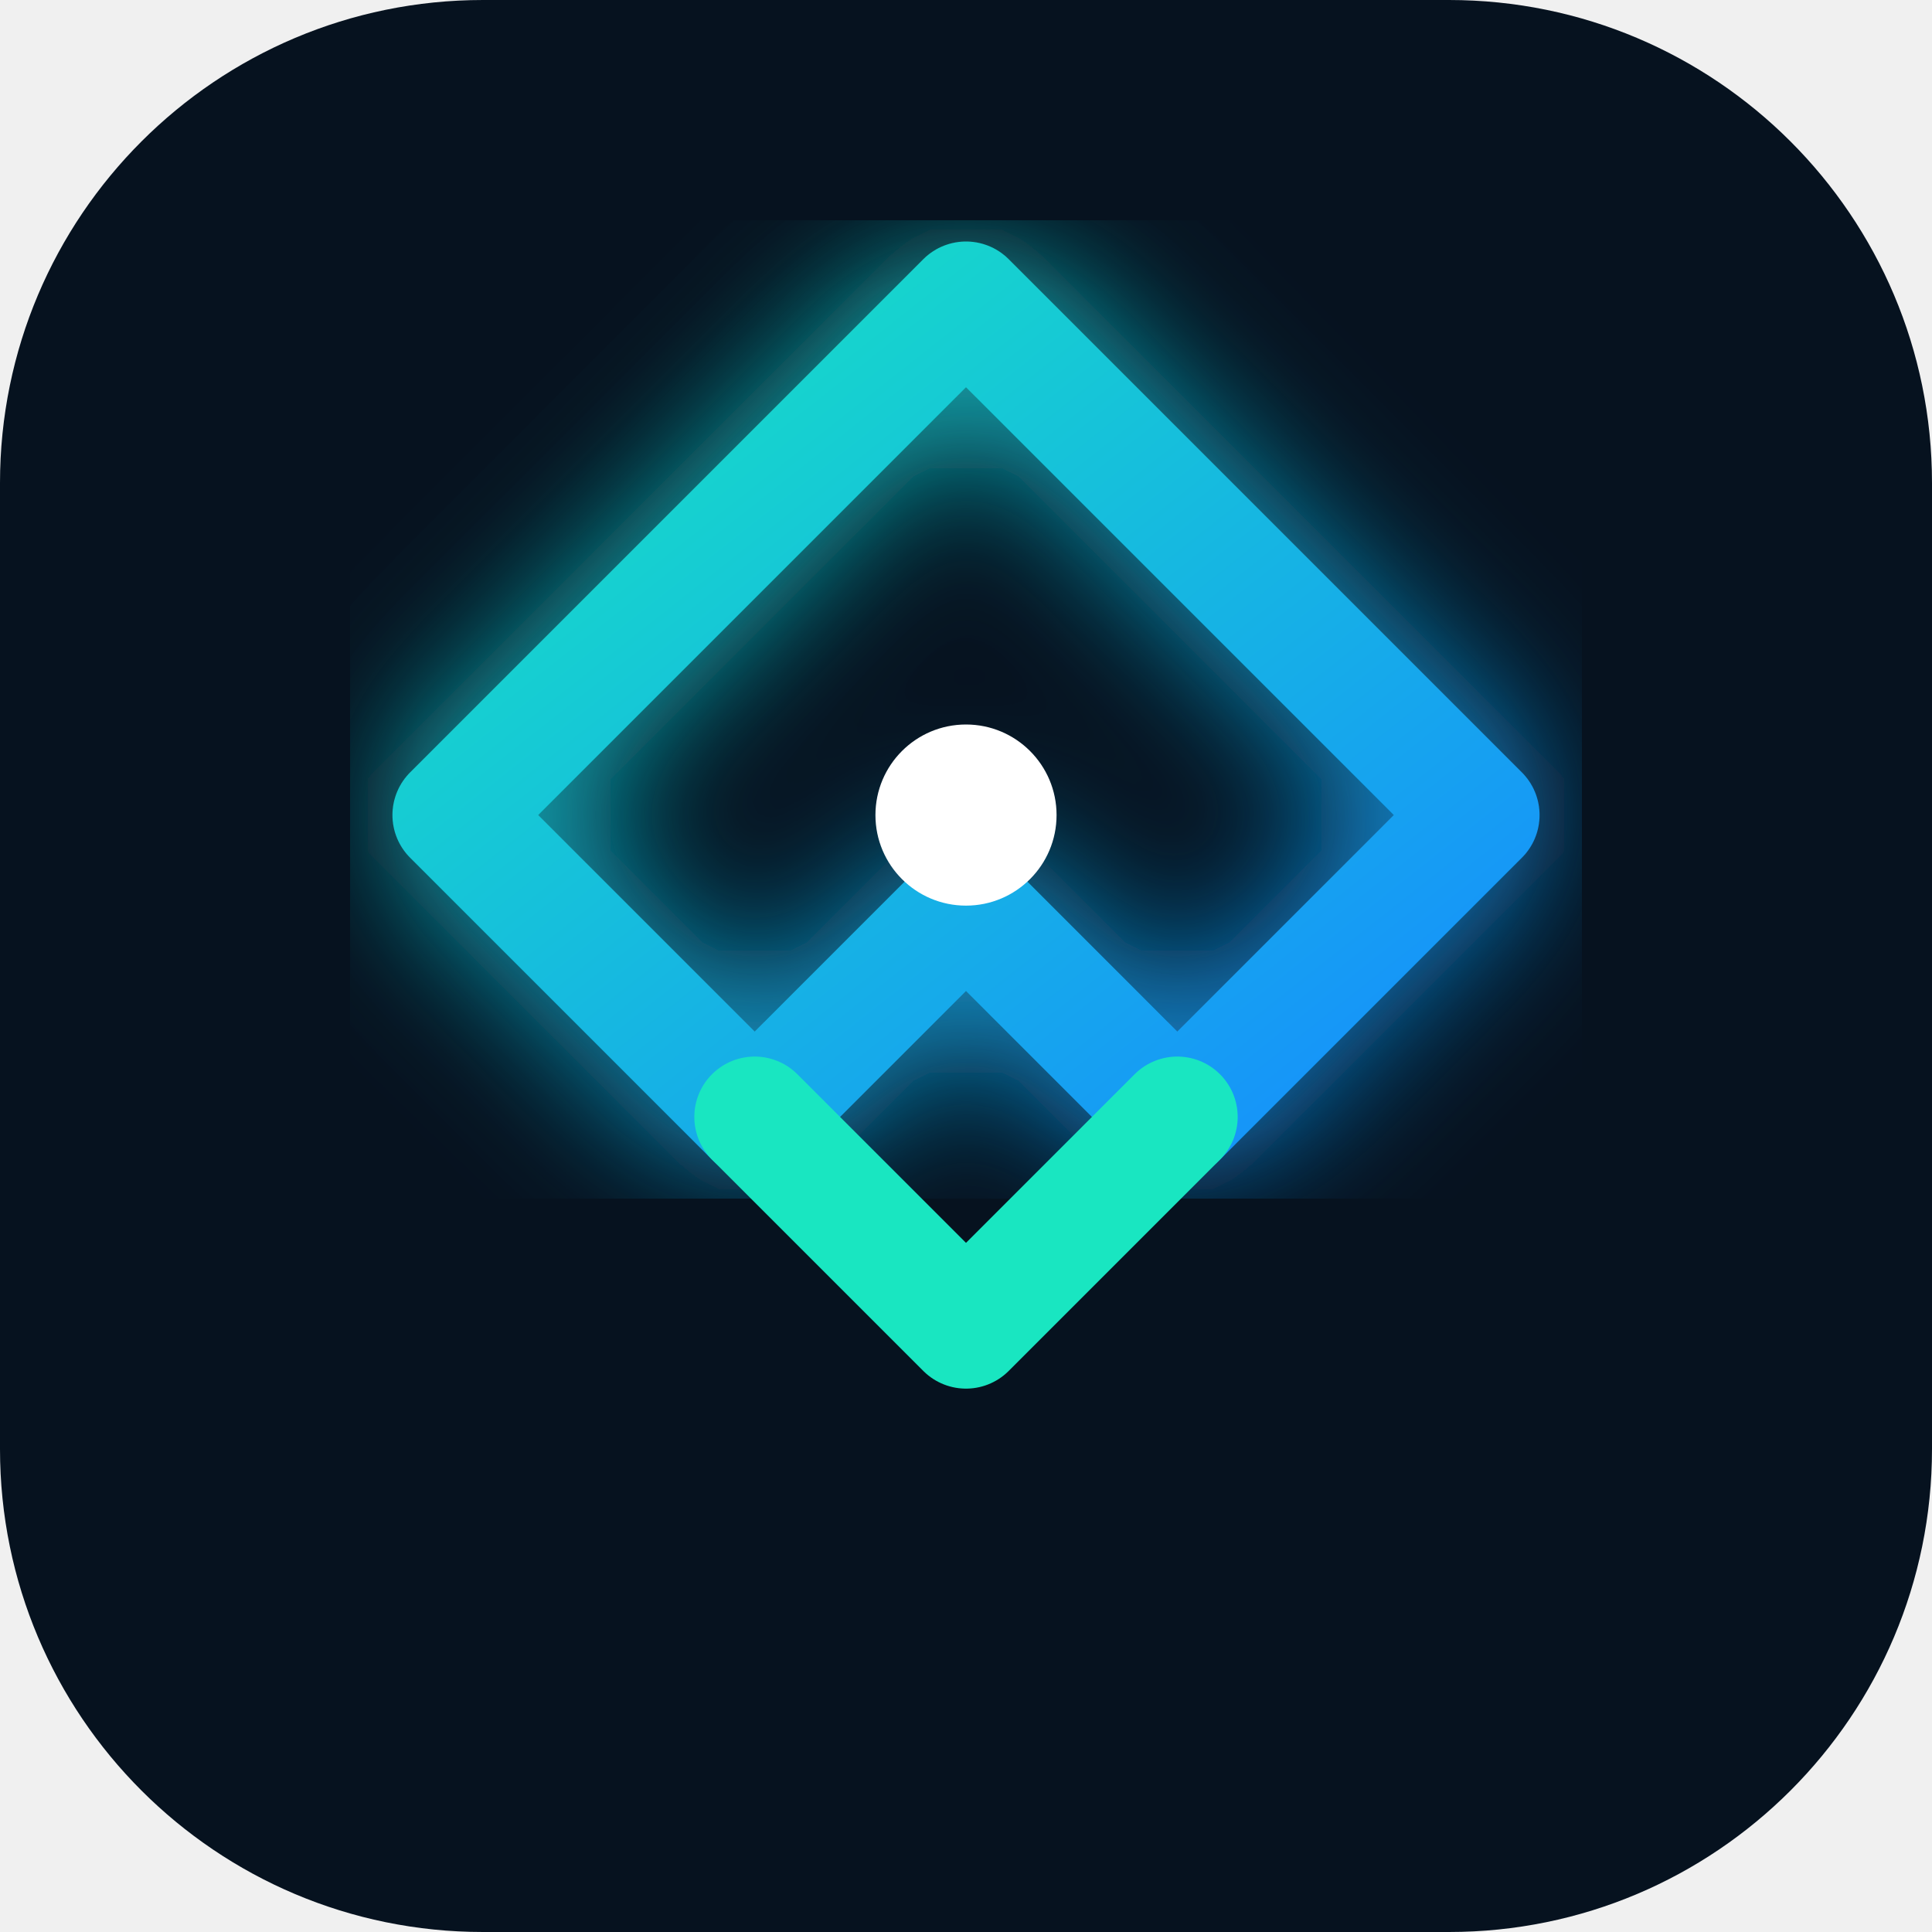
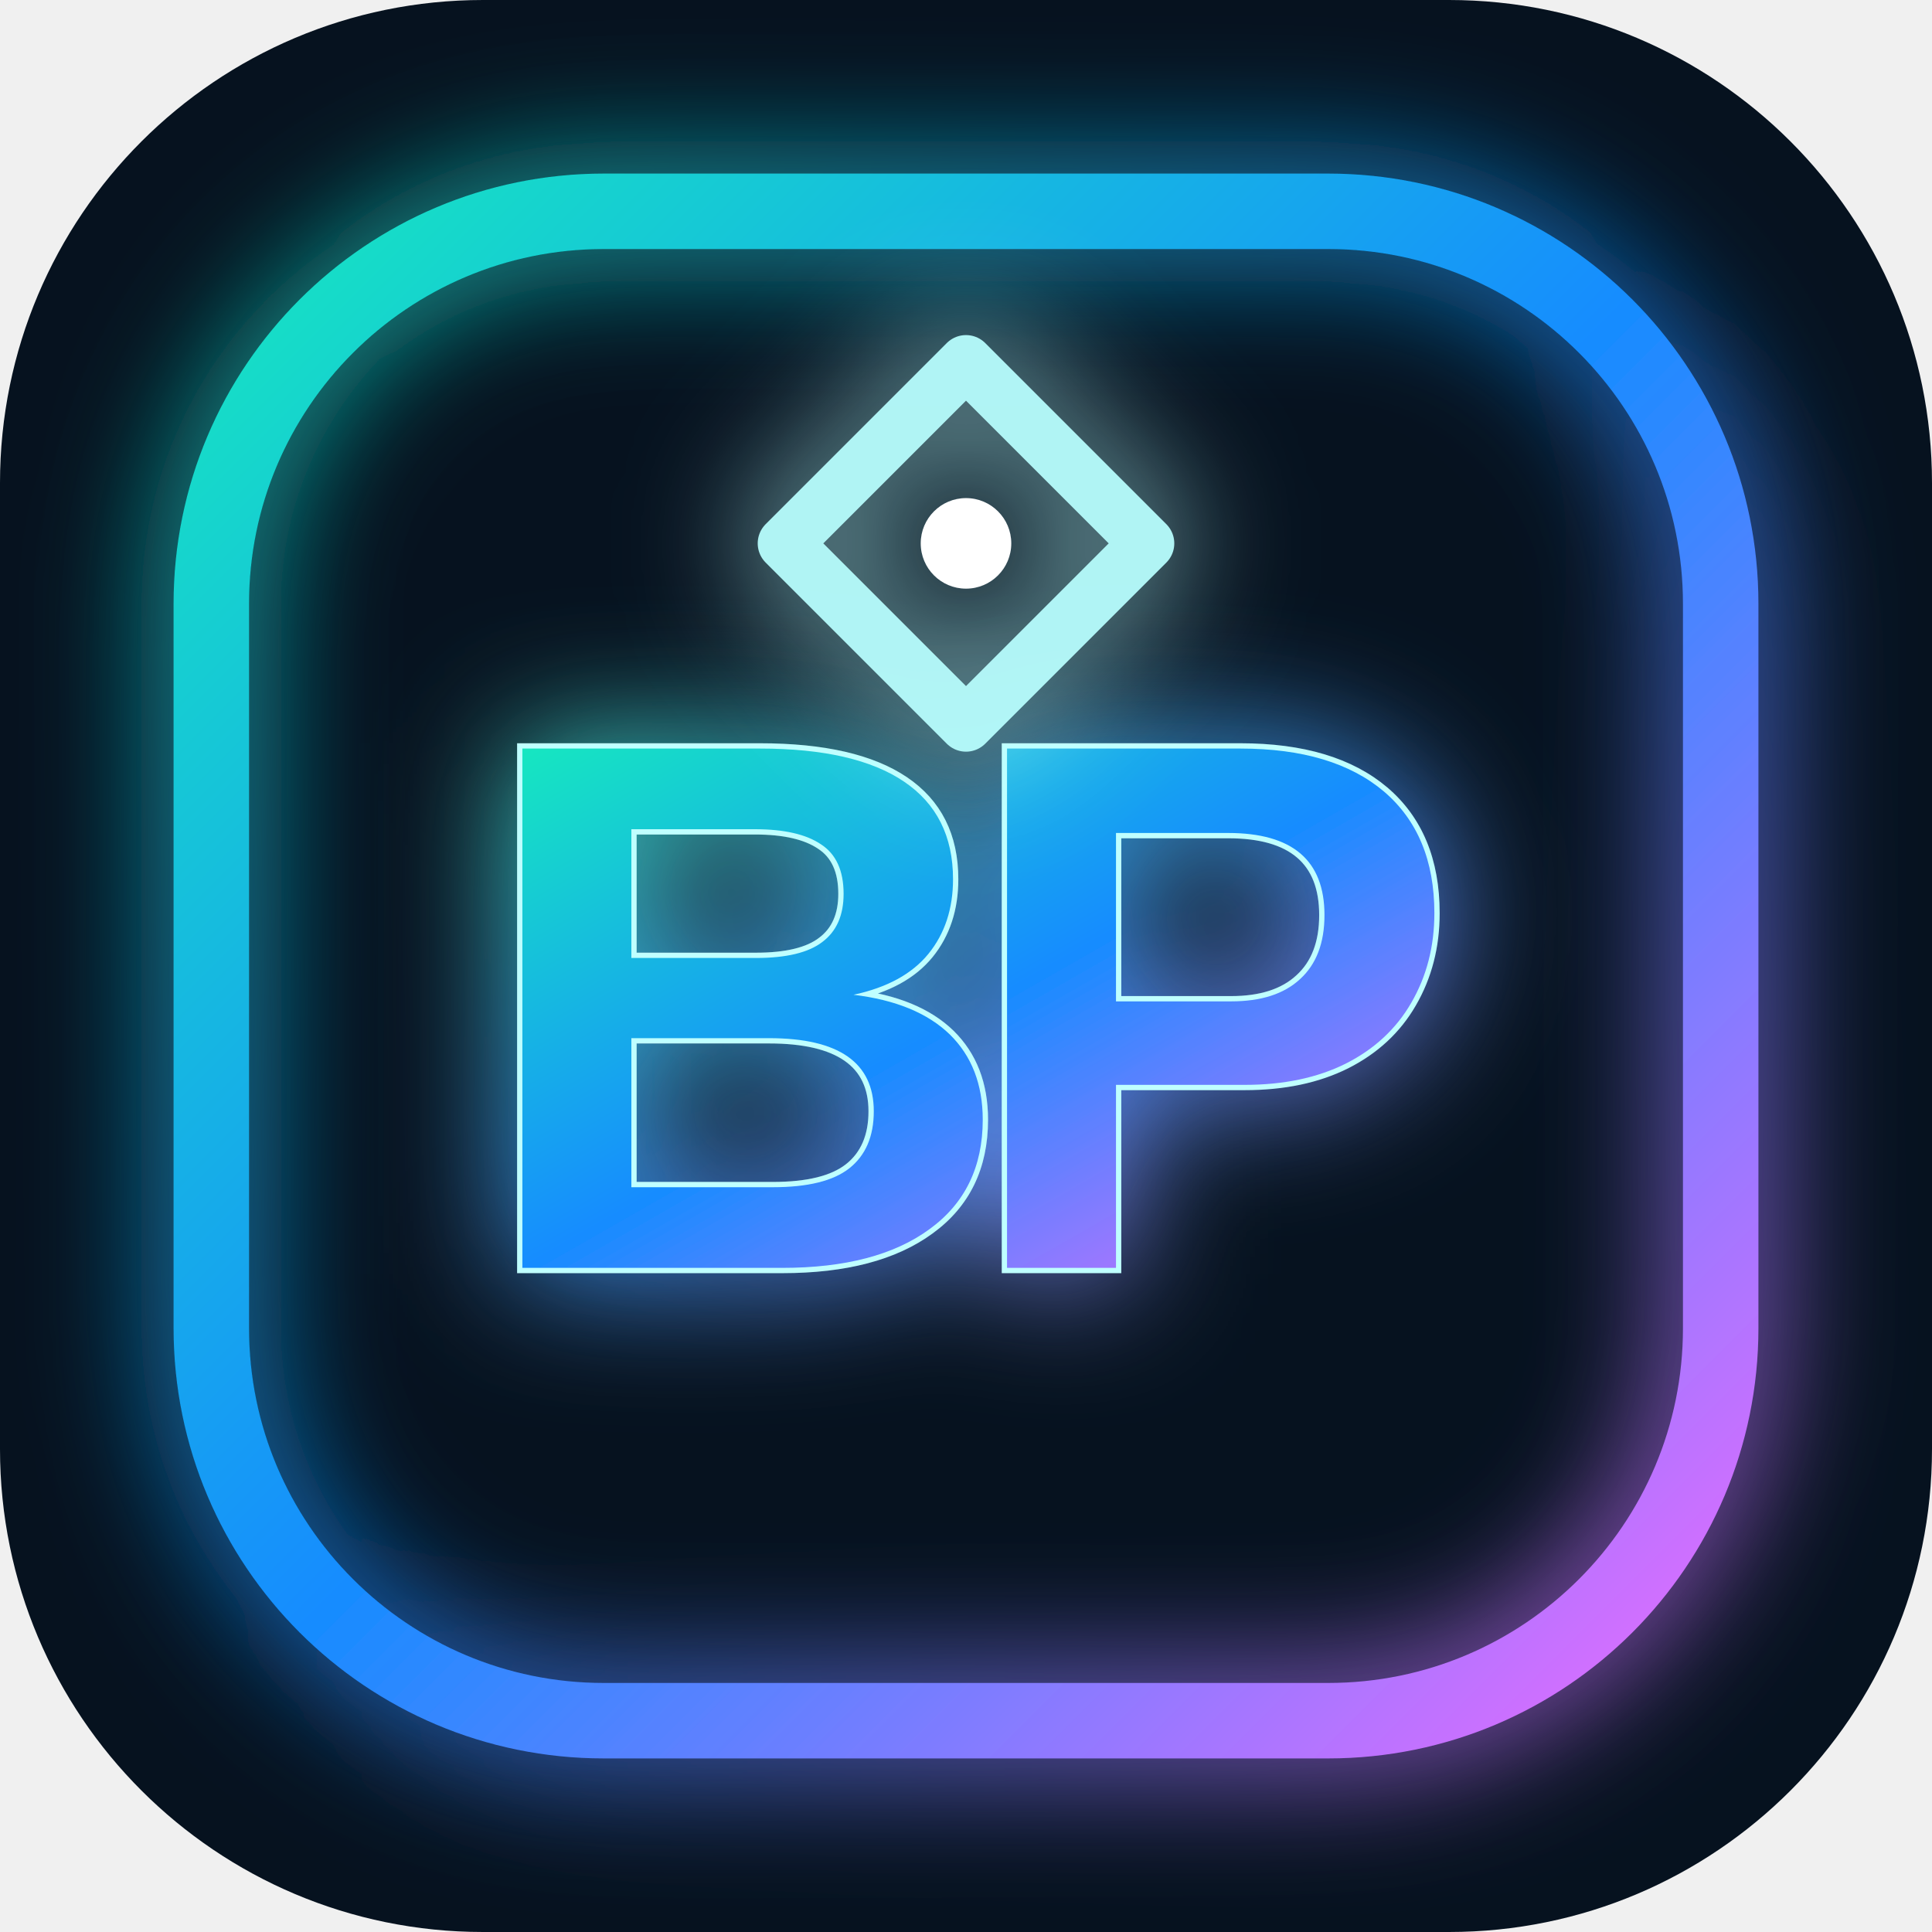
<svg xmlns="http://www.w3.org/2000/svg" viewBox="0 0 64 64">
  <defs>
-     <linearGradient id="g" x1="0" y1="0" x2="1" y2="1">
+     <linearGradient id="bpGradient" x1="0" y1="0" x2="1" y2="1">
      <stop offset="0%" stop-color="#19e6c1" />
-       <stop offset="100%" stop-color="#168cff" />
+       <stop offset="50%" stop-color="#168cff" />
+       <stop offset="100%" stop-color="#e66cff" />
    </linearGradient>
-     <filter id="glow">
-       <feGaussianBlur stdDeviation="2.5" result="blur" />
+     <filter id="glow" x="-50%" y="-50%" width="200%" height="200%">
+       <feGaussianBlur stdDeviation="2.2" result="blur" />
      <feMerge>
        <feMergeNode in="blur" />
        <feMergeNode in="SourceGraphic" />
      </feMerge>
    </filter>
  </defs>
  <rect width="64" height="64" rx="16" fill="#06121f" />
-   <path d="M32 10 L49 27 L39 37 L32 30 L25 37 L15 27 Z" fill="none" stroke="url(#g)" stroke-width="4" stroke-linejoin="round" filter="url(#glow)" />
-   <path d="M25 37 L32 44 L39 37" fill="none" stroke="#19e6c1" stroke-width="4" stroke-linecap="round" stroke-linejoin="round" />
-   <circle cx="32" cy="27" r="3" fill="#fff" />
+   <rect x="7" y="7" width="50" height="50" rx="13" fill="none" stroke="url(#bpGradient)" stroke-width="2.5" filter="url(#glow)" />
+   <text x="32" y="42" text-anchor="middle" font-family="Arial, Helvetica, sans-serif" font-size="25" font-weight="900" letter-spacing="-2" fill="url(#bpGradient)" stroke="#bfffff" stroke-width=".35" paint-order="stroke" filter="url(#glow)">BP</text>
+   <path d="M32 12 L38 18 L32 24 L26 18 Z" fill="none" stroke="#b9ffff" stroke-width="1.8" stroke-linejoin="round" opacity=".95" filter="url(#glow)" />
+   <circle cx="32" cy="18" r="1.5" fill="#ffffff" />
</svg>
